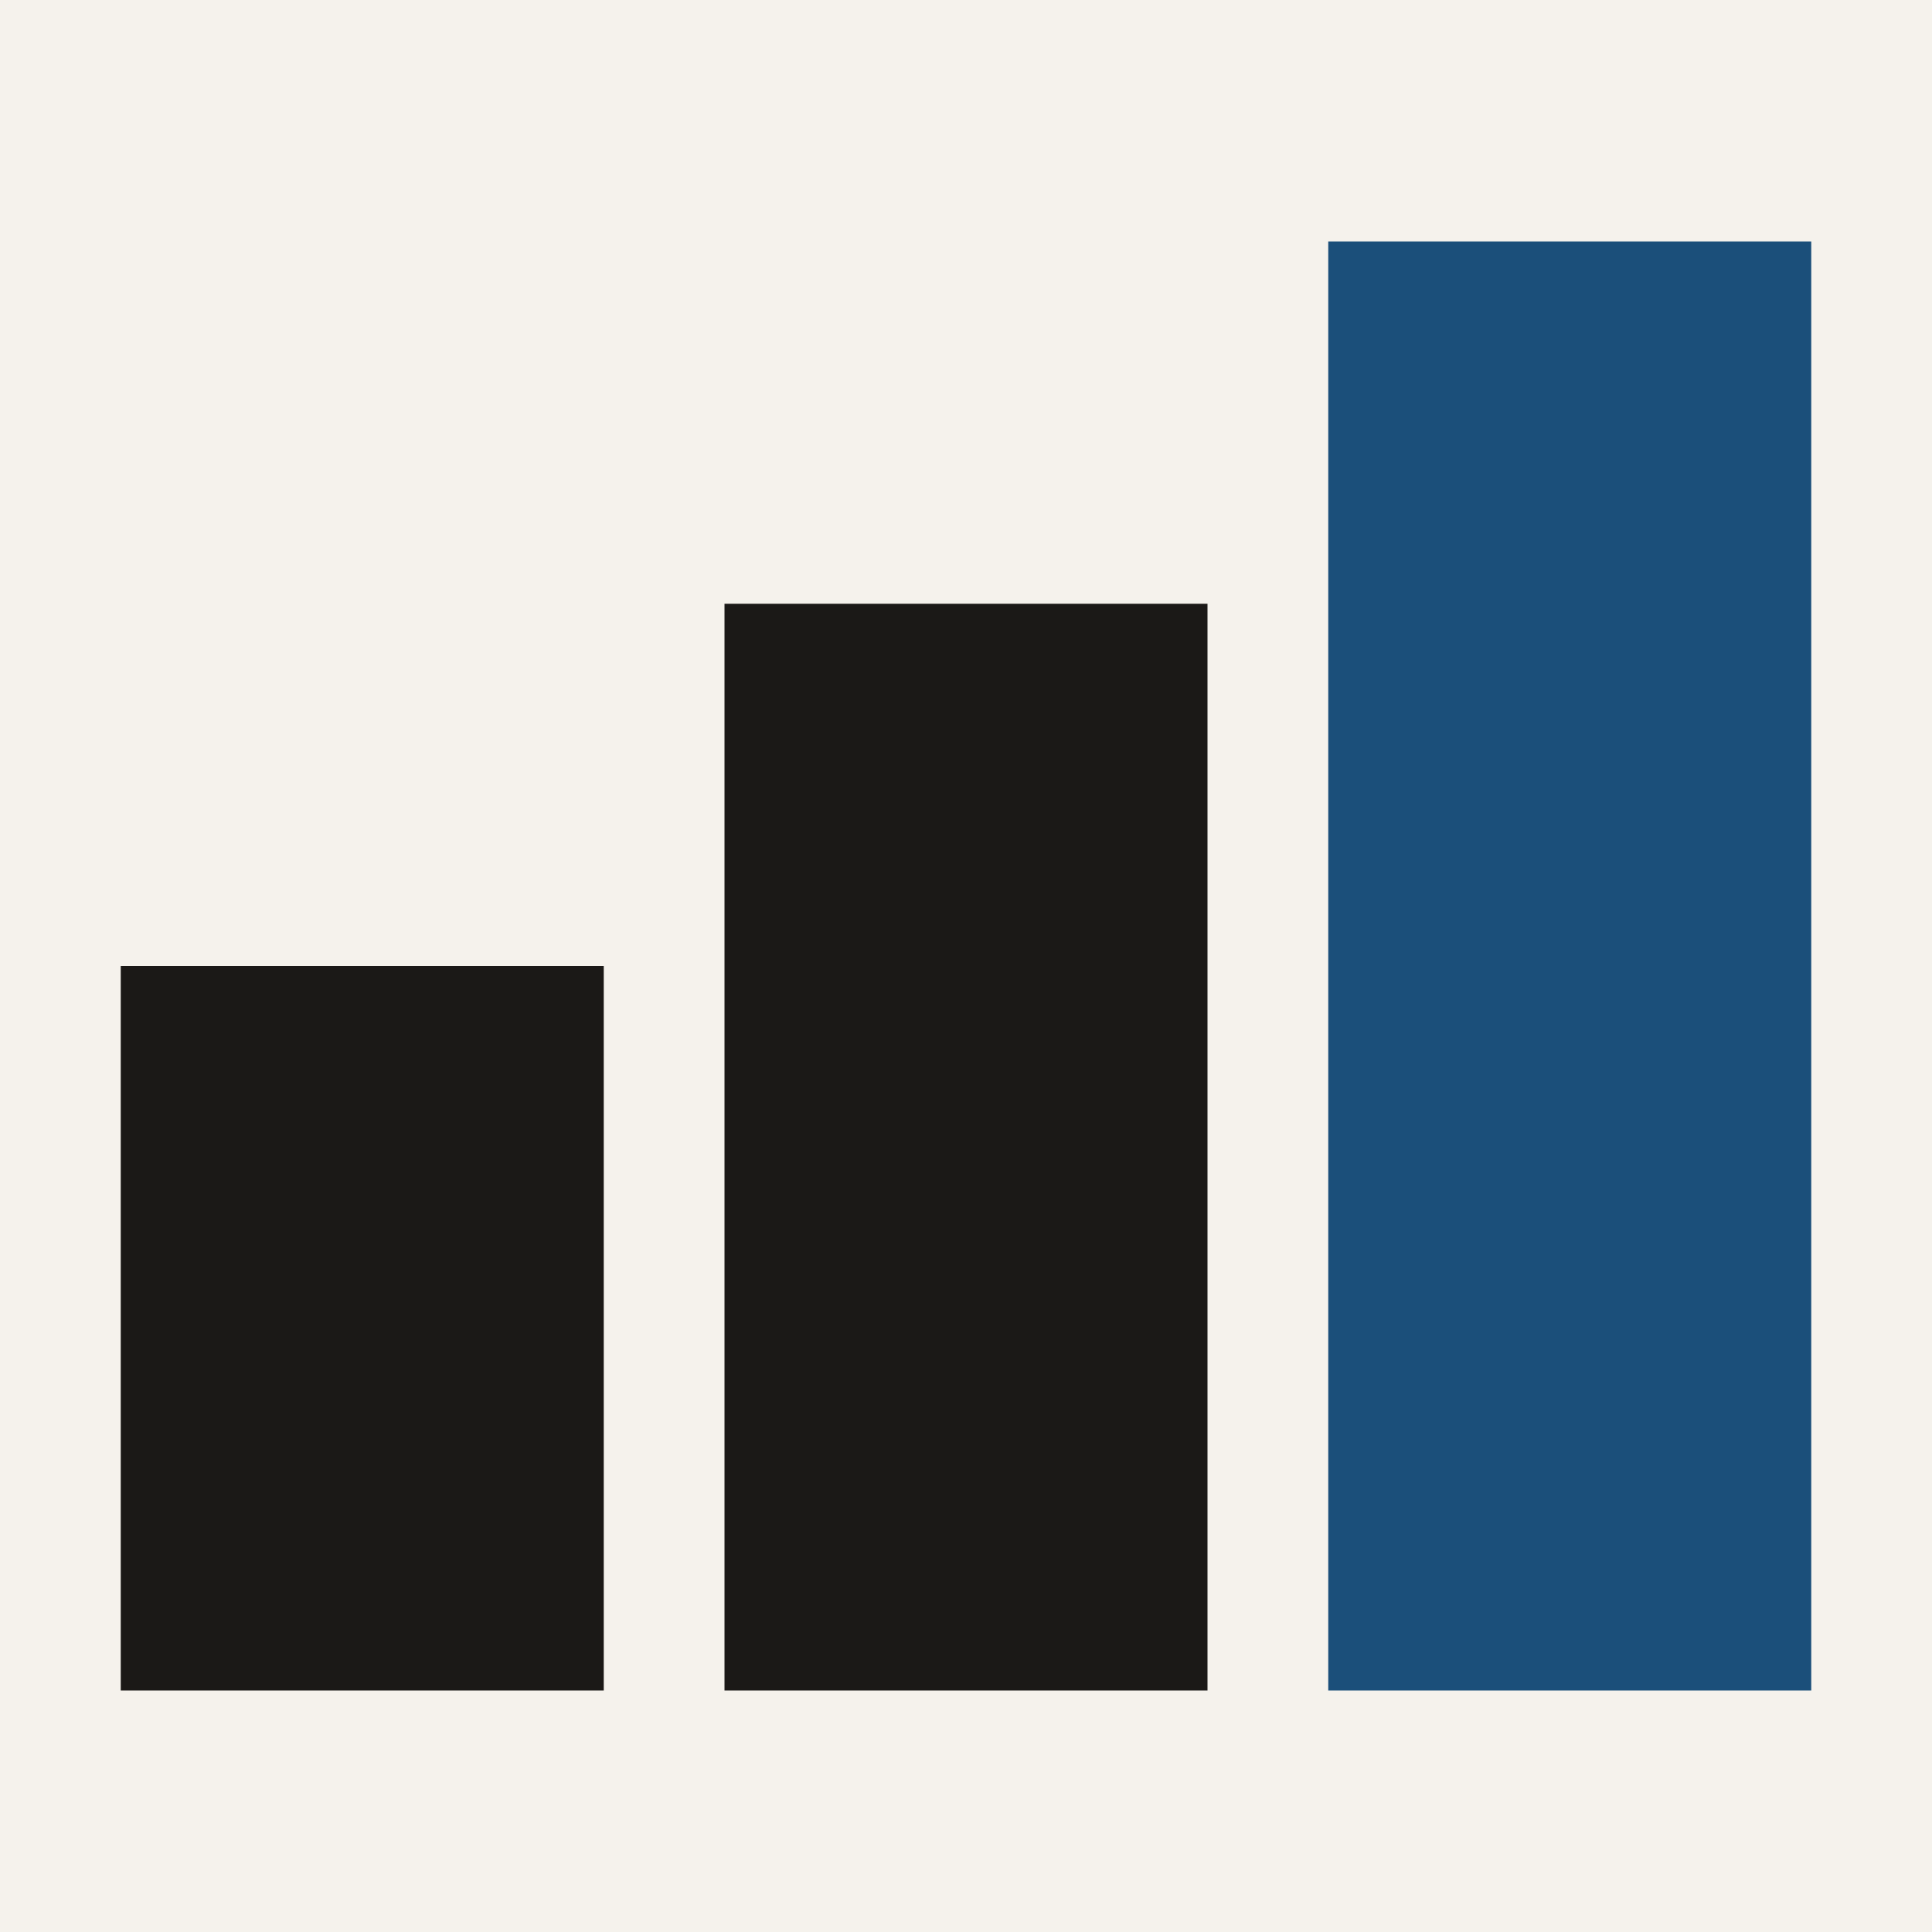
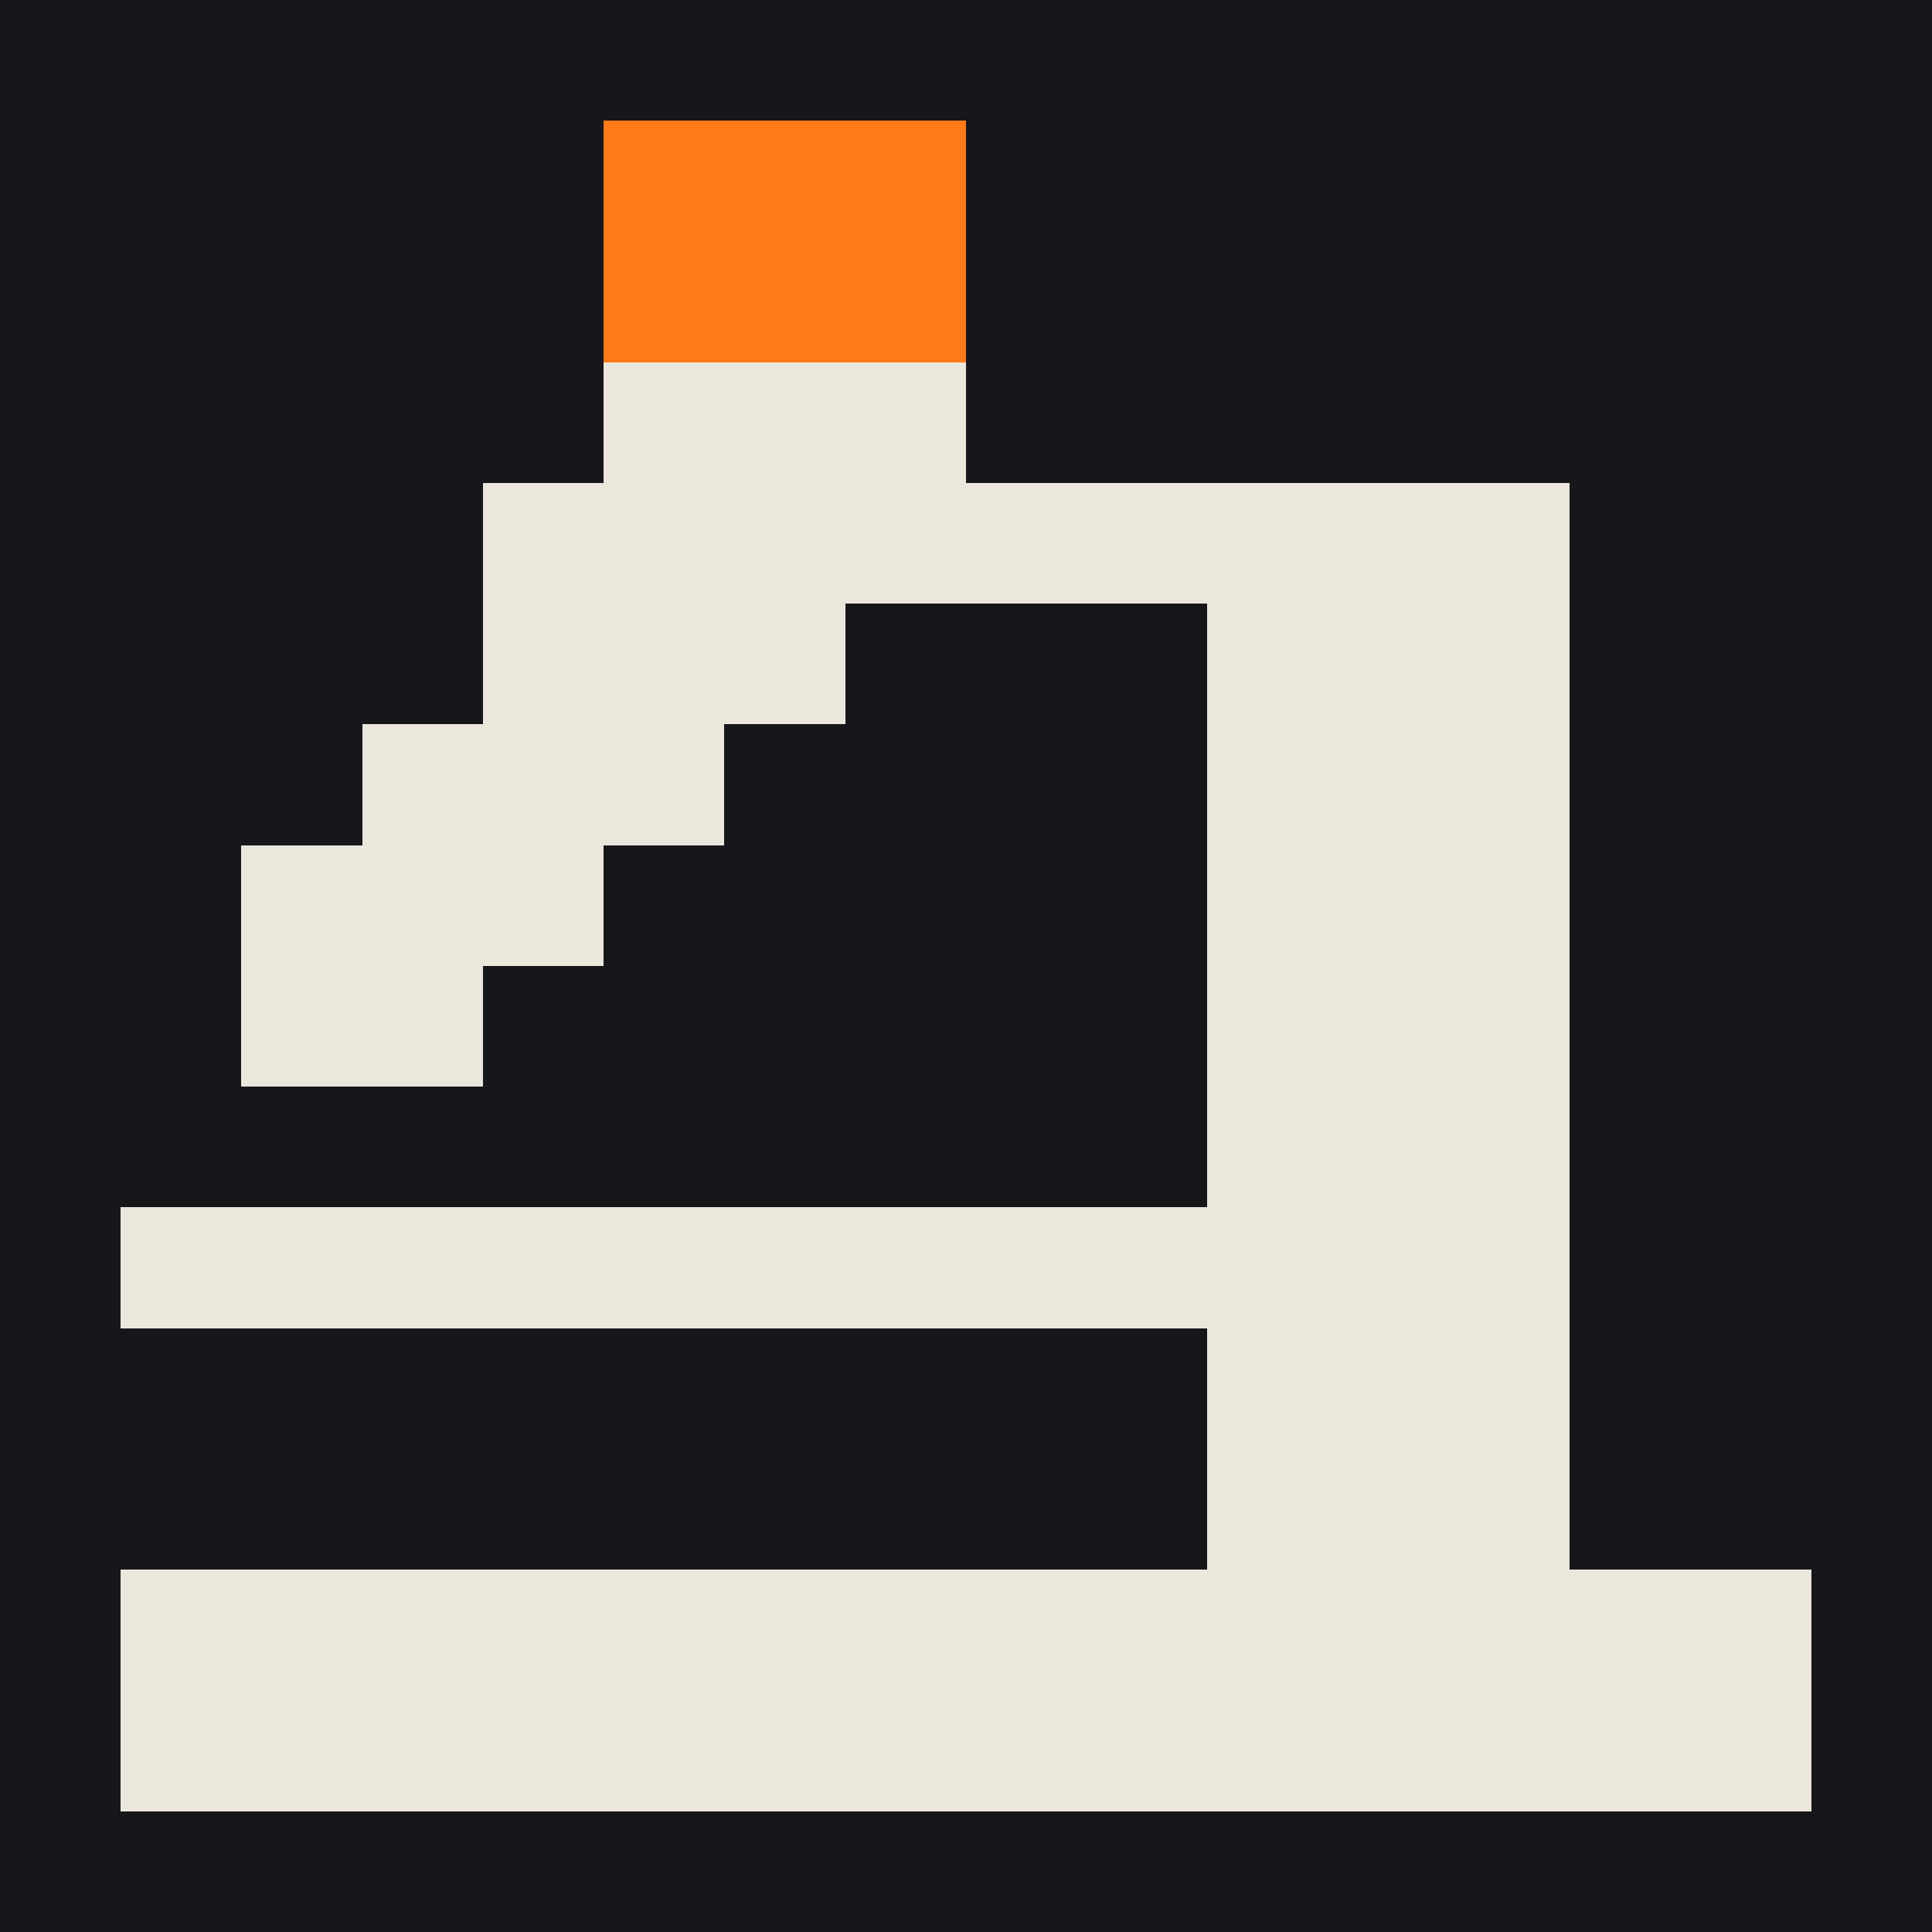
- <svg xmlns="http://www.w3.org/2000/svg" viewBox="0 0 48 48" width="48" height="48">
-   <style>
-     .bg{fill:#f5f2ec}
-     .bar{fill:#1b1917}
-     .acc{fill:#1b4f7a}
-     @media (prefers-color-scheme:dark){
-       .bg{fill:#17161a}
-       .bar{fill:#ece7dd}
-       .acc{fill:#6aa9dd}
-     }
-   </style>
-   <rect class="bg" width="48" height="48" />
-   <rect class="bar" x="3" y="24" width="12" height="18" />
-   <rect class="bar" x="18" y="15" width="12" height="27" />
-   <rect class="acc" x="33" y="6" width="12" height="36" />
+ <svg xmlns="http://www.w3.org/2000/svg" viewBox="0 0 48 48" width="48" height="48" shape-rendering="crispEdges">
+   <rect width="48" height="48" fill="#17161a" />
+   <rect x="15" y="3" width="9" height="6" fill="#ff7a18" />
+   <rect x="15" y="9" width="9" height="3" fill="#ece7dd" />
+   <rect x="12" y="12" width="27" height="3" fill="#ece7dd" />
+   <rect x="12" y="15" width="9" height="3" fill="#ece7dd" />
+   <rect x="30" y="15" width="9" height="3" fill="#ece7dd" />
+   <rect x="9" y="18" width="9" height="3" fill="#ece7dd" />
+   <rect x="30" y="18" width="9" height="3" fill="#ece7dd" />
+   <rect x="6" y="21" width="9" height="3" fill="#ece7dd" />
+   <rect x="30" y="21" width="9" height="3" fill="#ece7dd" />
+   <rect x="6" y="24" width="6" height="3" fill="#ece7dd" />
+   <rect x="30" y="24" width="9" height="3" fill="#ece7dd" />
+   <rect x="30" y="27" width="9" height="3" fill="#ece7dd" />
+   <rect x="3" y="30" width="36" height="3" fill="#ece7dd" />
+   <rect x="30" y="33" width="9" height="6" fill="#ece7dd" />
+   <rect x="3" y="39" width="42" height="6" fill="#ece7dd" />
</svg>
